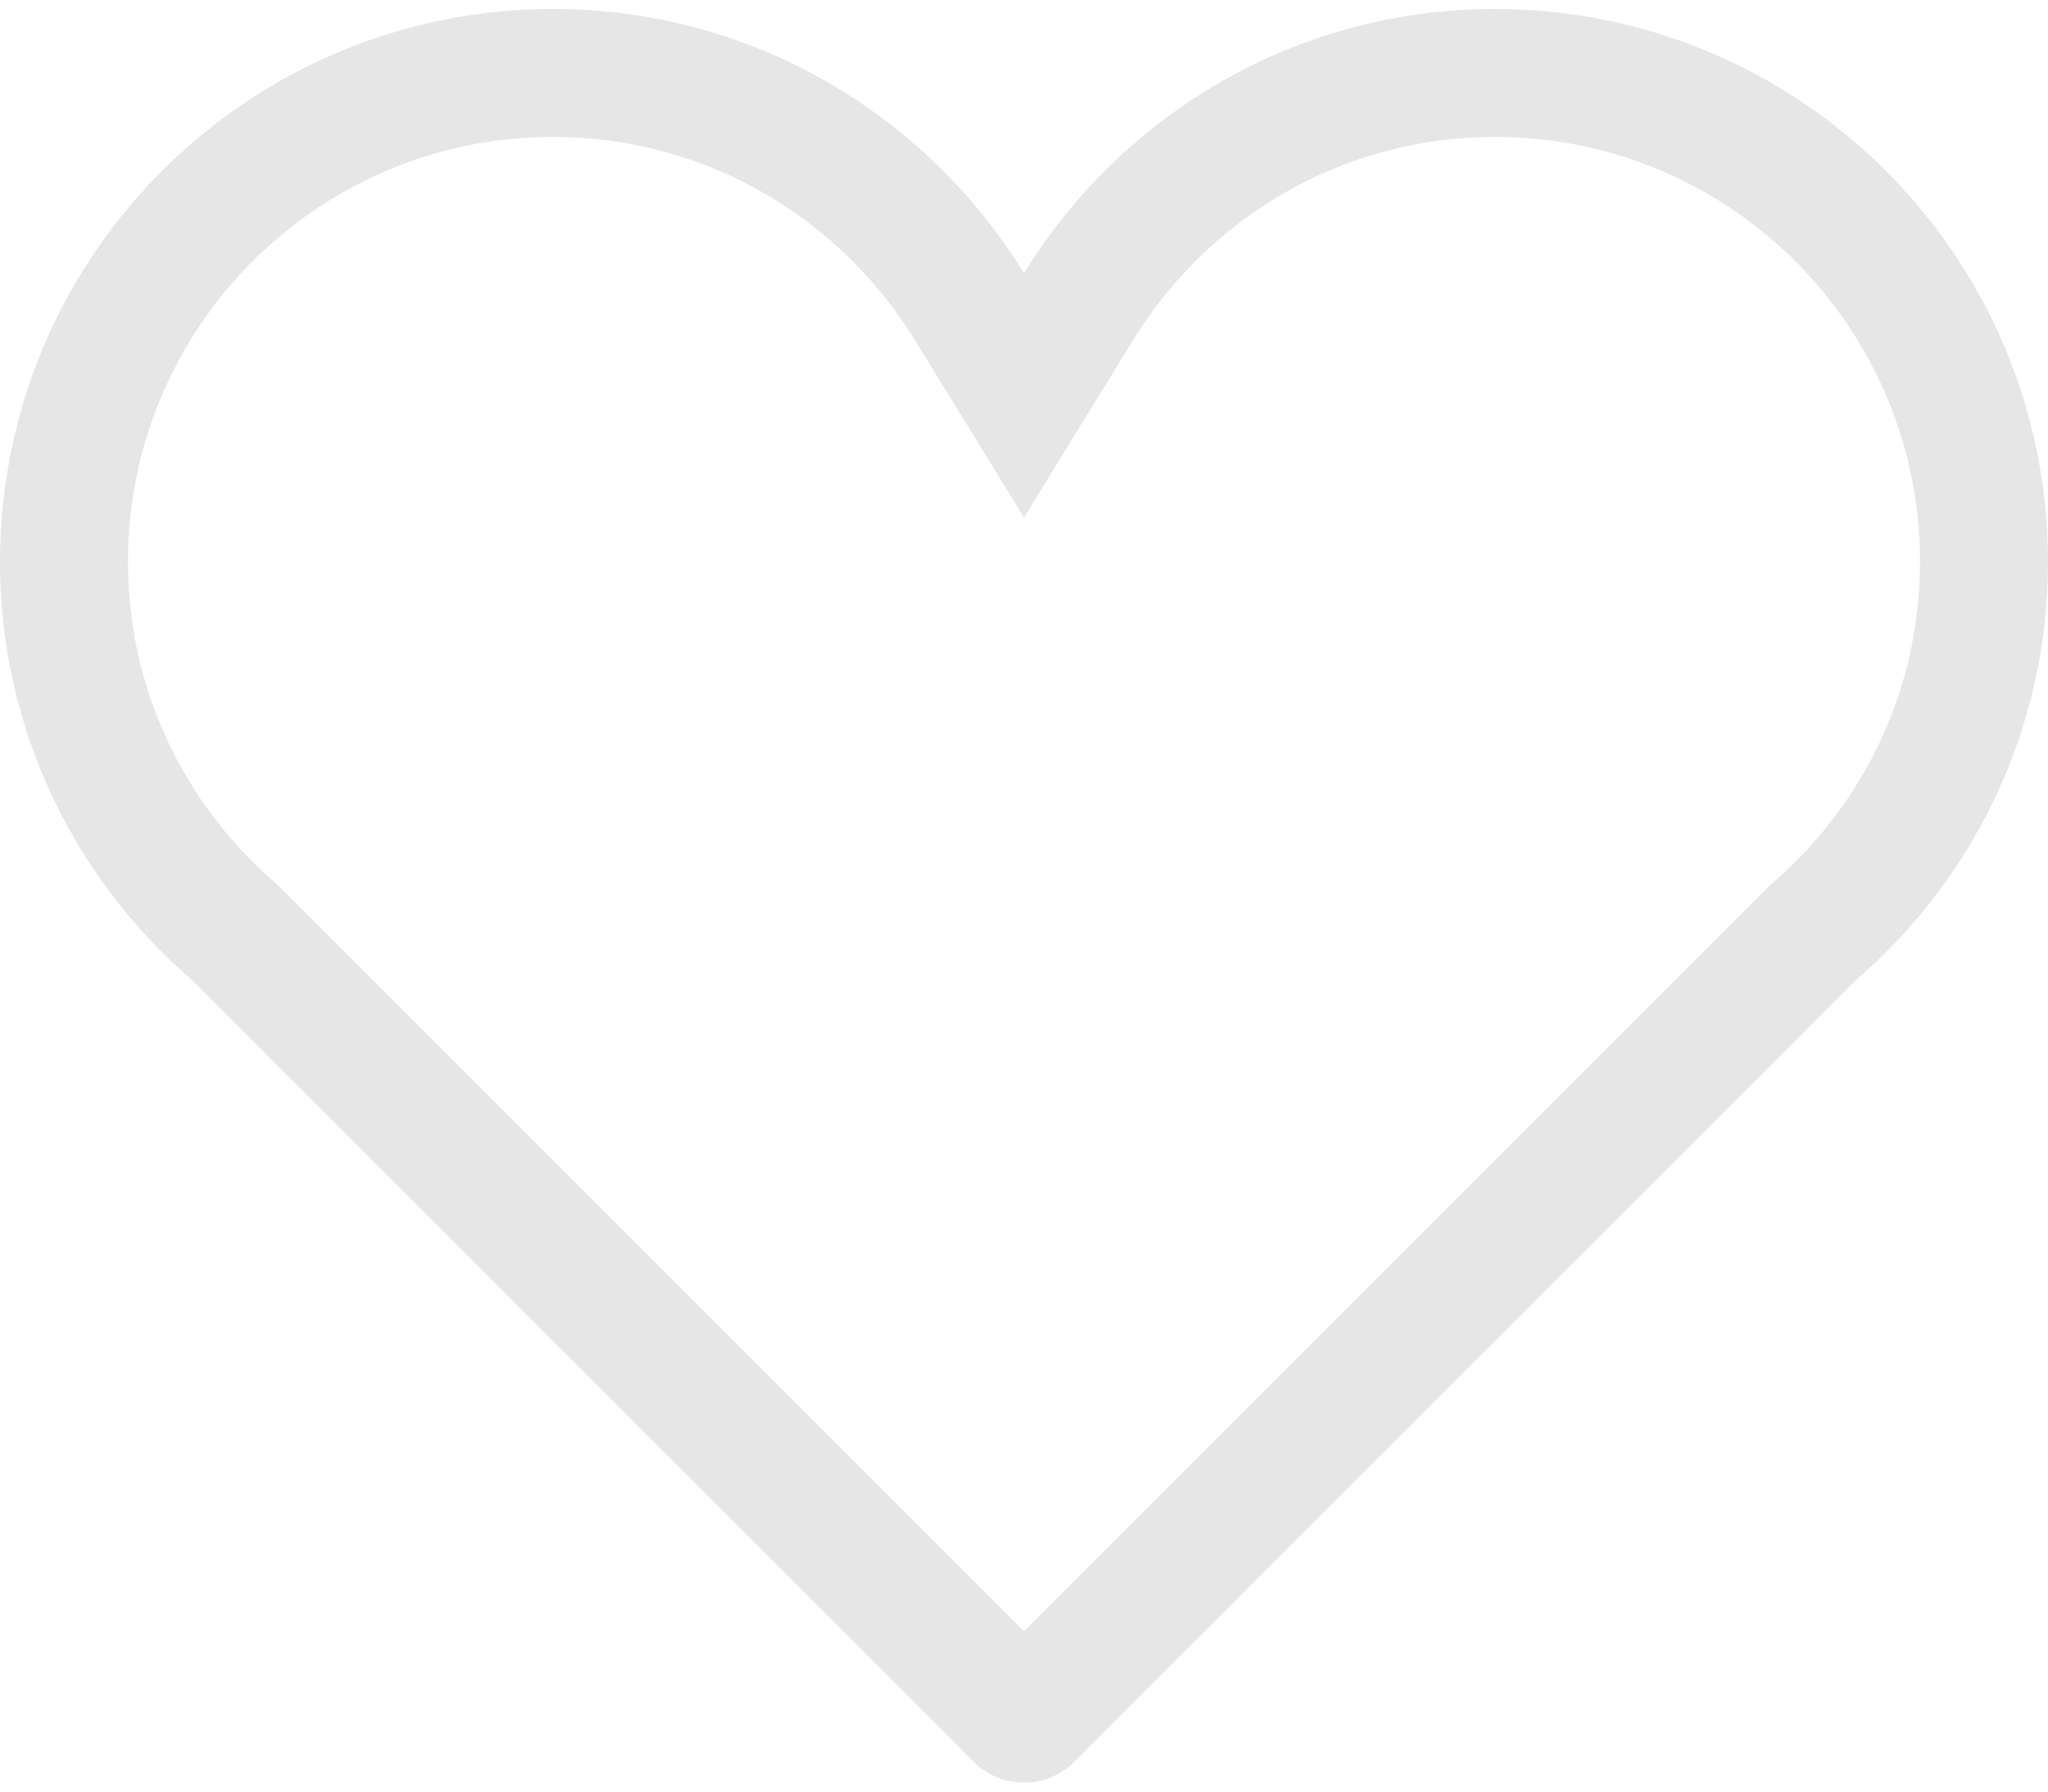
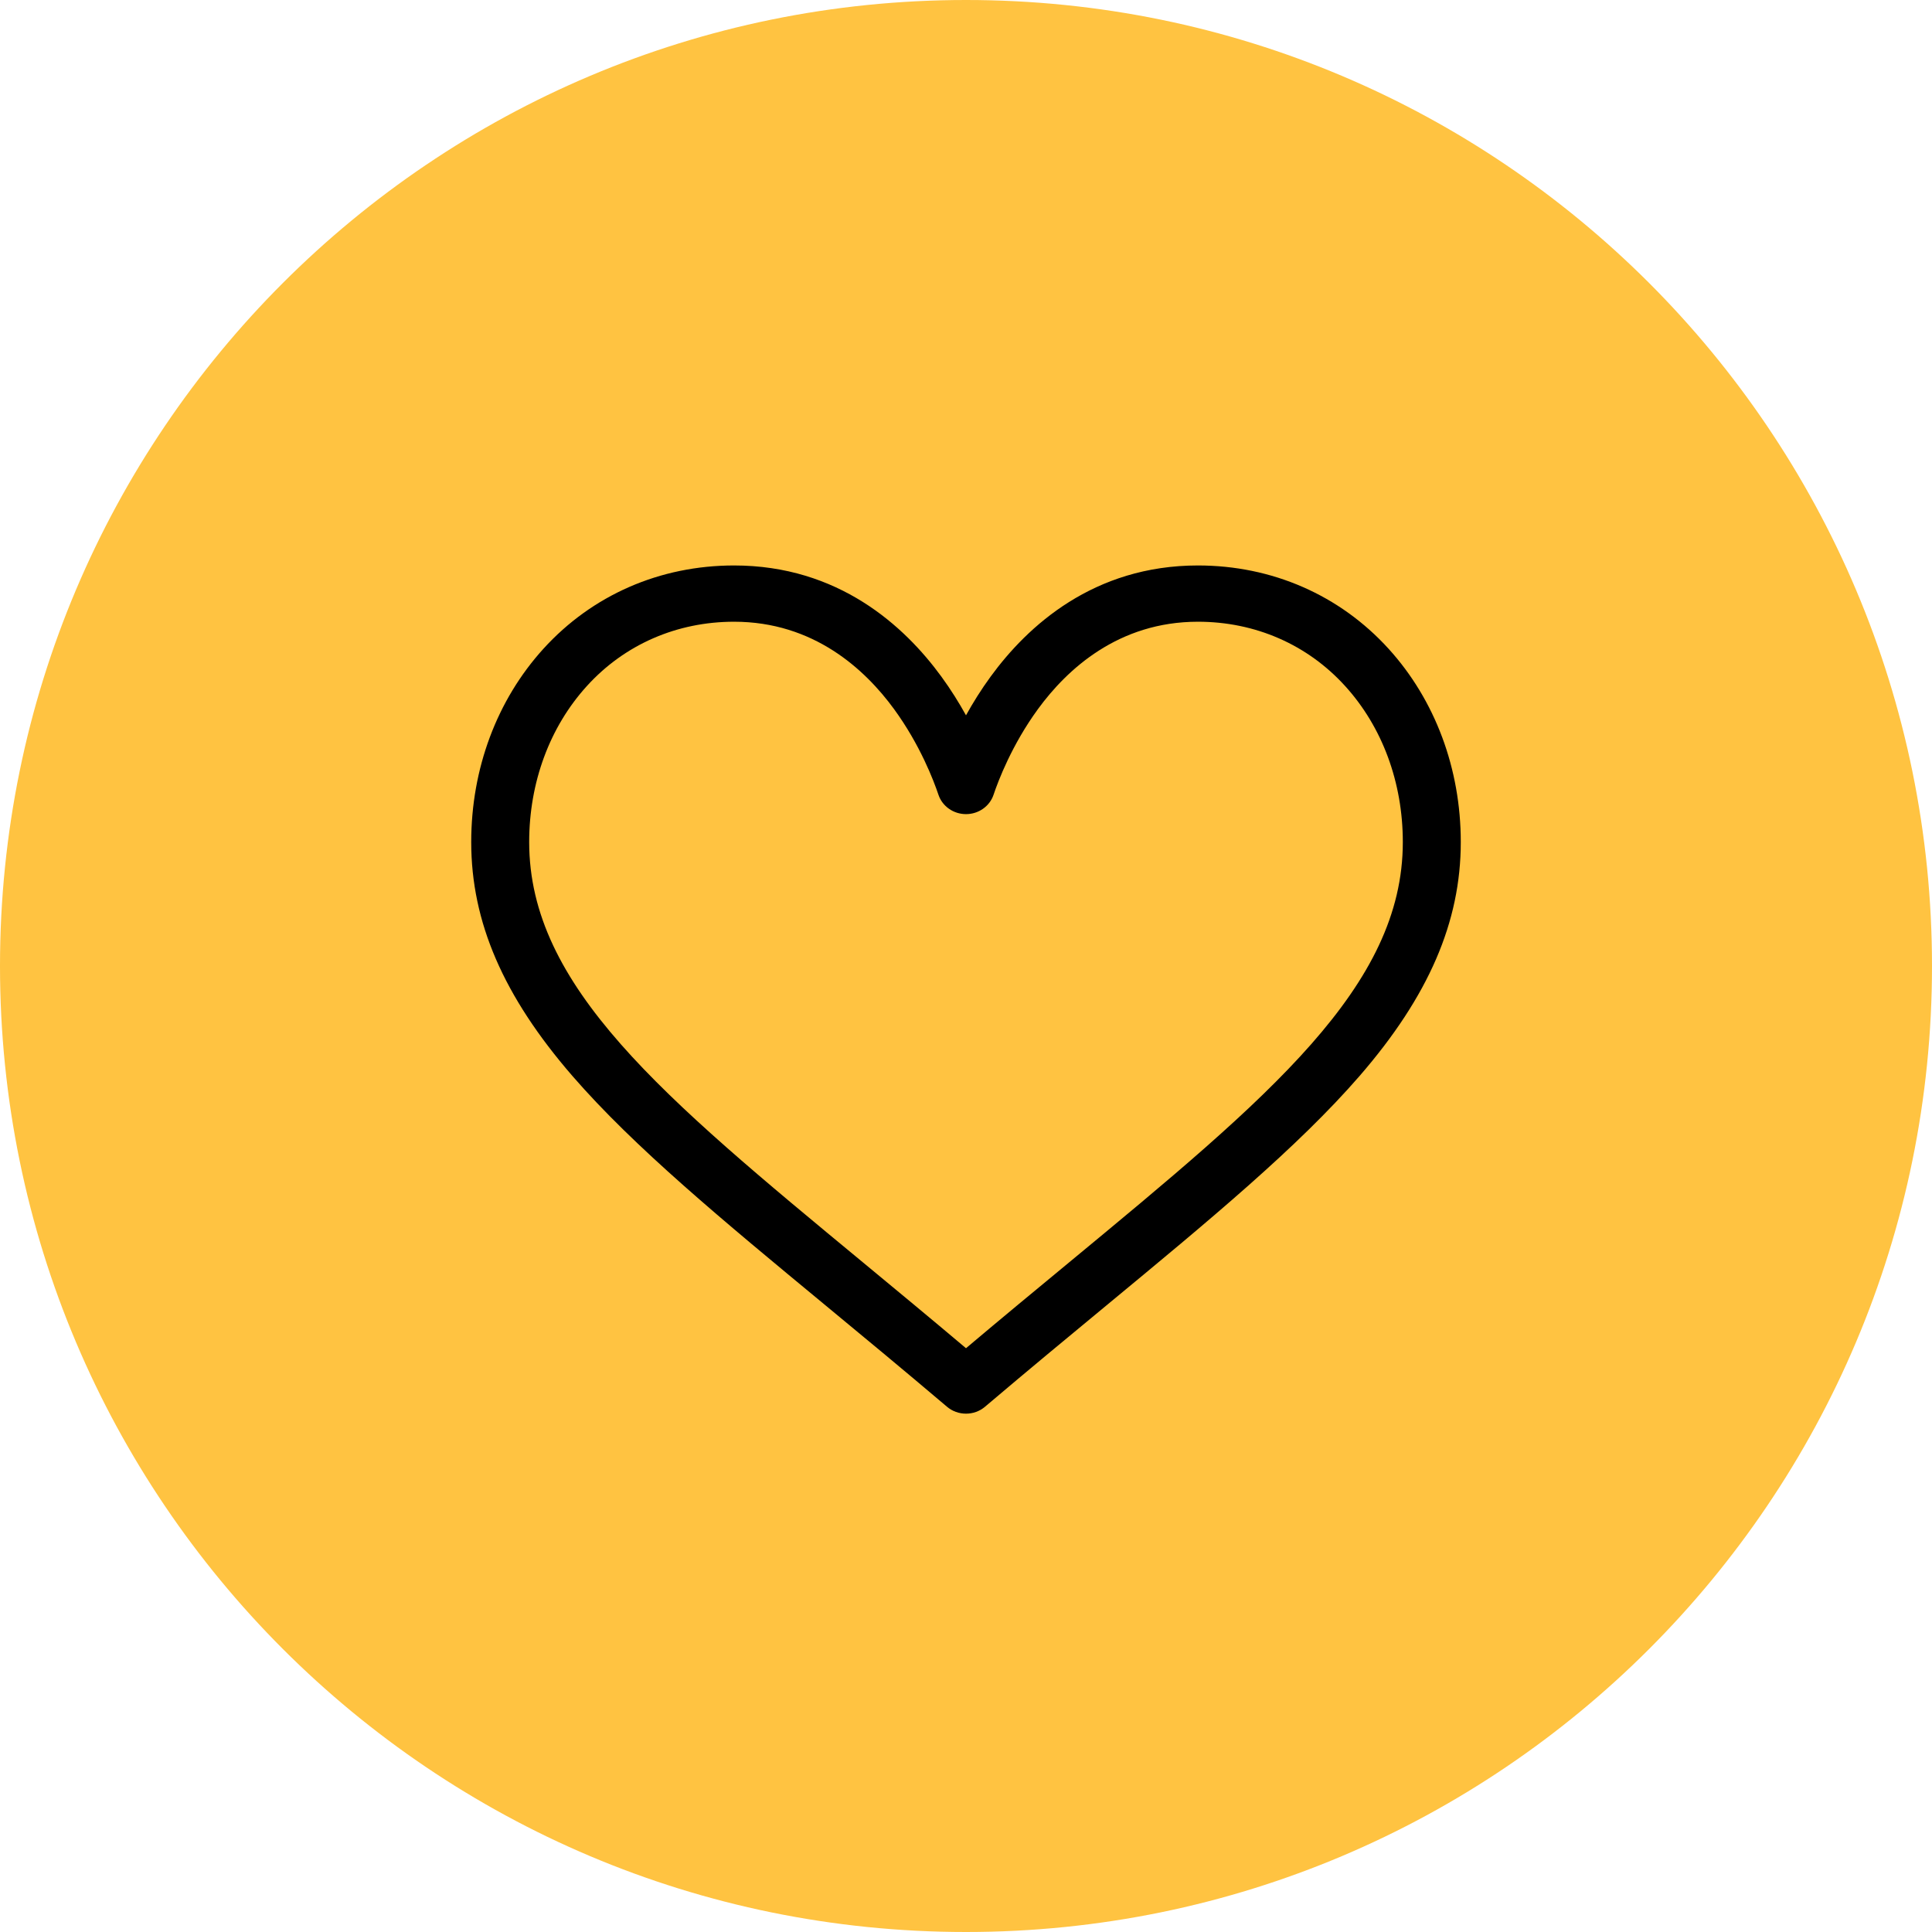
- <svg xmlns="http://www.w3.org/2000/svg" width="16" height="14" viewBox="0 0 16 14" fill="none">
-   <path d="M7.574 2.396L8 3.089L8.426 2.396C9.1 1.3 10.303 0.57 11.679 0.57C13.789 0.57 15.5 2.281 15.5 4.391C15.5 5.539 14.992 6.566 14.188 7.267L14.175 7.278L14.163 7.29L8.041 13.413C8.03 13.424 8.015 13.43 8 13.43C7.985 13.43 7.97 13.424 7.959 13.413C7.959 13.413 7.959 13.413 7.959 13.413L1.837 7.29L1.825 7.278L1.812 7.267C1.008 6.566 0.5 5.539 0.5 4.391C0.5 2.281 2.21 0.57 4.32 0.57C5.696 0.57 6.9 1.3 7.574 2.396Z" stroke="#E6E6E6" />
+ <svg xmlns="http://www.w3.org/2000/svg" width="41" height="41" viewBox="0 0 41 41" fill="none">
+   <circle cx="20.5" cy="20.5" r="20.5" fill="#FFC341" />
+   <path d="M29.468 13.768C28.432 12.628 26.995 12 25.422 12C23.209 12 21.808 13.282 21.023 14.358C20.819 14.637 20.646 14.917 20.5 15.18C20.354 14.917 20.181 14.637 19.977 14.358C19.192 13.282 17.791 12 15.578 12C14.005 12 12.568 12.628 11.532 13.768C10.544 14.856 10 16.313 10 17.87C10 19.566 10.682 21.142 12.147 22.833C13.456 24.343 15.339 25.9 17.52 27.703C18.333 28.375 19.173 29.07 20.068 29.829L20.095 29.852C20.211 29.951 20.355 30 20.5 30C20.645 30 20.789 29.951 20.905 29.852L20.932 29.829C21.827 29.07 22.667 28.375 23.48 27.703C25.661 25.9 27.544 24.343 28.853 22.833C30.318 21.142 31 19.566 31 17.87C31 16.313 30.456 14.856 29.468 13.768ZM22.682 26.795C21.981 27.374 21.26 27.97 20.5 28.611C19.74 27.97 19.019 27.374 18.318 26.794C14.05 23.266 11.23 20.935 11.23 17.87C11.23 16.604 11.665 15.427 12.455 14.558C13.254 13.678 14.363 13.194 15.578 13.194C17.265 13.194 18.355 14.202 18.973 15.048C19.527 15.807 19.816 16.571 19.915 16.865C19.997 17.111 20.234 17.277 20.5 17.277C20.766 17.277 21.003 17.111 21.085 16.865C21.184 16.571 21.473 15.807 22.027 15.048C22.645 14.202 23.735 13.194 25.422 13.194C26.637 13.194 27.746 13.678 28.545 14.558C29.335 15.427 29.77 16.604 29.77 17.87C29.77 20.935 26.95 23.266 22.682 26.795Z" fill="black" />
</svg>
